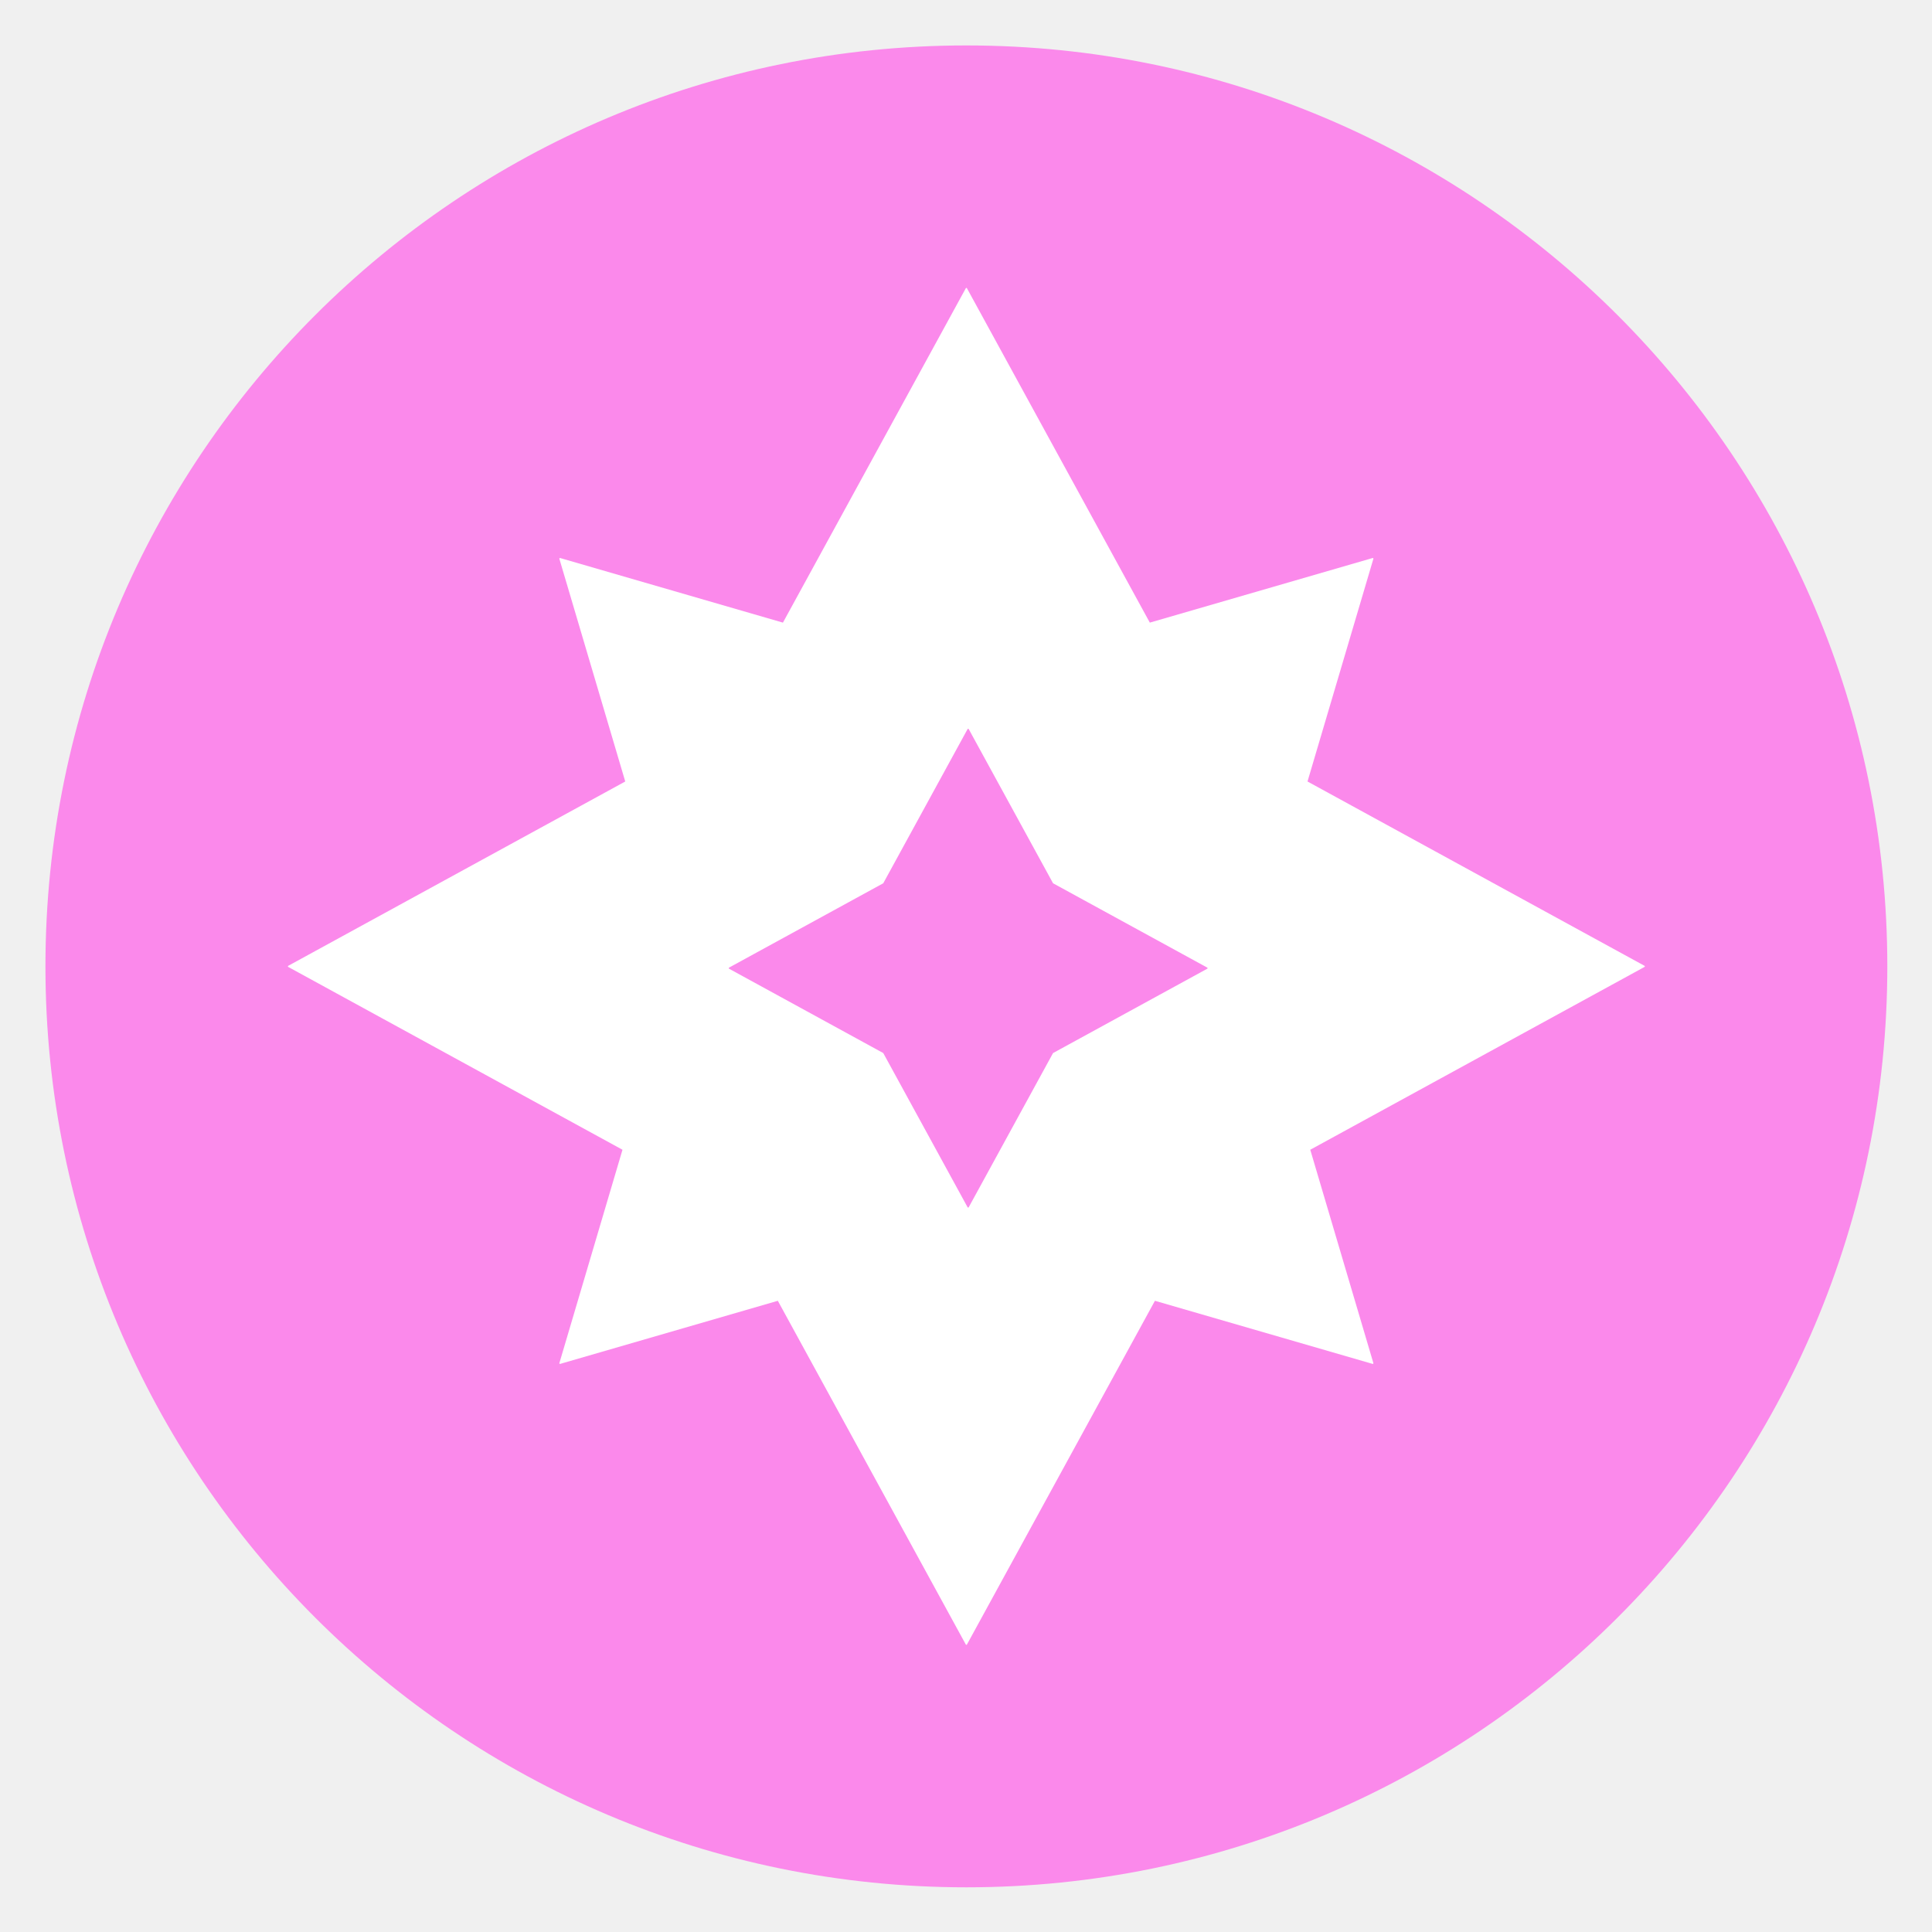
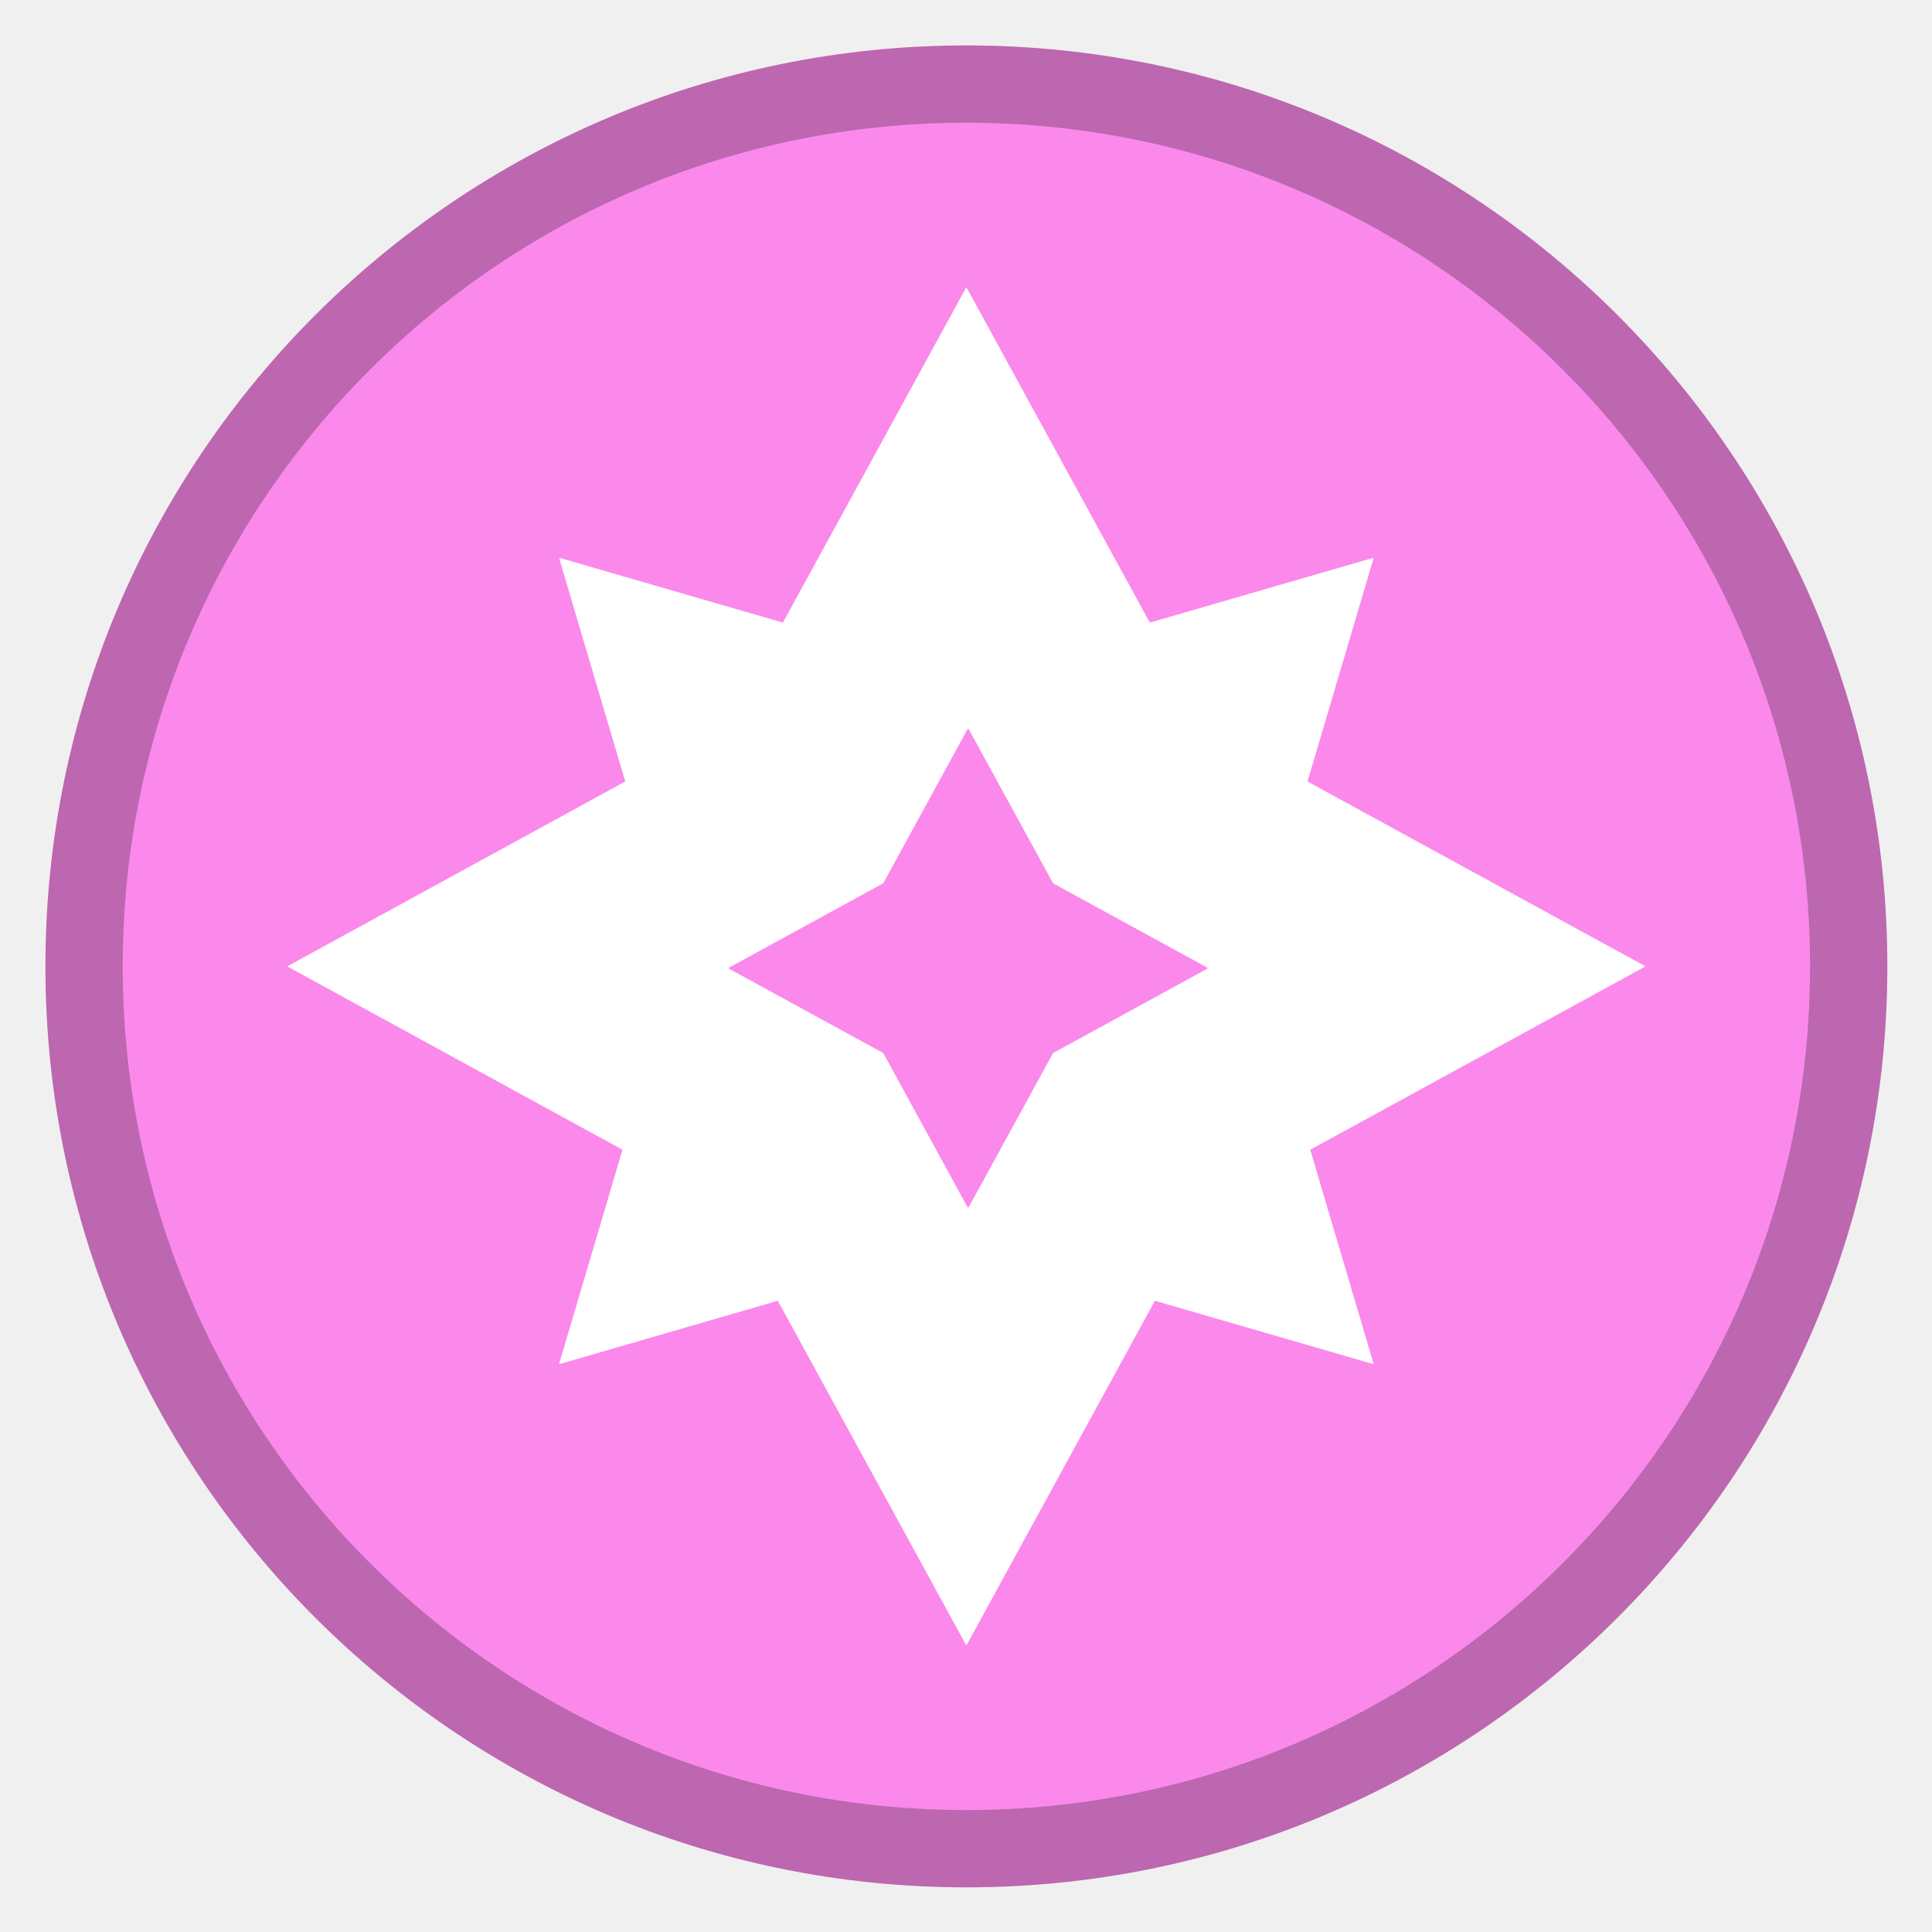
- <svg xmlns="http://www.w3.org/2000/svg" version="1.1" id="Capa_1" x="0px" y="0px" viewBox="0 0 255.1 255.1" style="enable-background:new 0 0 255.1 255.1;" xml:space="preserve">
-   <style type="text/css">
- 	.st0{fill:#FB89EB;}
- 	.st1{fill-rule:evenodd;clip-rule:evenodd;fill:#FFFFFF;}
- </style>
-   <circle class="st0" cx="127.6" cy="127.6" r="121.6" />
-   <path class="st1" d="M73.964,180.088l28.739-8.333l24.822,45.386c0.033,0.059,0.117,0.059,0.149,0l24.822-45.386l28.739,8.333  c0.064,0.019,0.124-0.041,0.105-0.106l-8.334-28.17l44.134-24.138c0.059-0.032,0.059-0.117,0-0.149l-44.498-24.337l8.698-29.4  c0.019-0.064-0.041-0.124-0.105-0.106l-29.413,8.529l-24.148-44.153c-0.032-0.059-0.117-0.059-0.149,0l-24.148,44.153l-29.413-8.529  c-0.064-0.019-0.124,0.041-0.105,0.106l8.698,29.4l-44.498,24.337c-0.059,0.032-0.059,0.117,0,0.149l44.134,24.138l-8.334,28.17  C73.84,180.047,73.9,180.107,73.964,180.088z M96.265,127.91l20.36,11.135l11.135,20.36c0.032,0.059,0.117,0.059,0.149,0  l11.135-20.36l20.36-11.135c0.059-0.032,0.059-0.117,0-0.149l-20.36-11.135l-11.135-20.36c-0.032-0.059-0.117-0.059-0.149,0  l-11.135,20.36l-20.36,11.135C96.207,127.793,96.207,127.877,96.265,127.91z" />
+ <svg xmlns="http://www.w3.org/2000/svg" width="50" height="50" viewBox="0 0 50 50" fill="none">
+   <path d="M25.01 48.844C38.173 48.844 48.844 38.173 48.844 25.01C48.844 11.847 38.173 1.176 25.01 1.176C11.847 1.176 1.176 11.847 1.176 25.01C1.176 38.173 11.847 48.844 25.01 48.844Z" fill="#FB89EB" />
+   <path d="M47.844 25.01C47.844 37.621 37.621 47.844 25.01 47.844C12.399 47.844 2.176 37.621 2.176 25.01C2.176 12.399 12.399 2.176 25.01 2.176C37.621 2.176 47.844 12.399 47.844 25.01Z" stroke="black" stroke-opacity="0.25" stroke-width="2" />
+   <path fill-rule="evenodd" clip-rule="evenodd" d="M14.497 35.297L20.13 33.664L24.995 42.56C25.002 42.572 25.018 42.572 25.024 42.56L29.889 33.664L35.522 35.297C35.535 35.301 35.547 35.289 35.543 35.277L33.909 29.755L42.56 25.024C42.571 25.018 42.571 25.001 42.56 24.995L33.838 20.225L35.543 14.463C35.547 14.45 35.535 14.438 35.522 14.442L29.757 16.113L25.024 7.459C25.018 7.448 25.001 7.448 24.995 7.459L20.262 16.113L14.497 14.442C14.485 14.438 14.473 14.45 14.476 14.463L16.181 20.225L7.46 24.995C7.448 25.001 7.448 25.018 7.46 25.024L16.11 29.755L14.476 35.277C14.473 35.289 14.485 35.301 14.497 35.297ZM18.868 25.071L22.859 27.253L25.041 31.244C25.047 31.255 25.064 31.255 25.07 31.244L27.253 27.253L31.243 25.071C31.255 25.064 31.255 25.048 31.243 25.041L27.253 22.859L25.07 18.868C25.064 18.857 25.047 18.857 25.041 18.868L22.859 22.859L18.868 25.041C18.857 25.048 18.857 25.064 18.868 25.071Z" fill="white" />
</svg>
